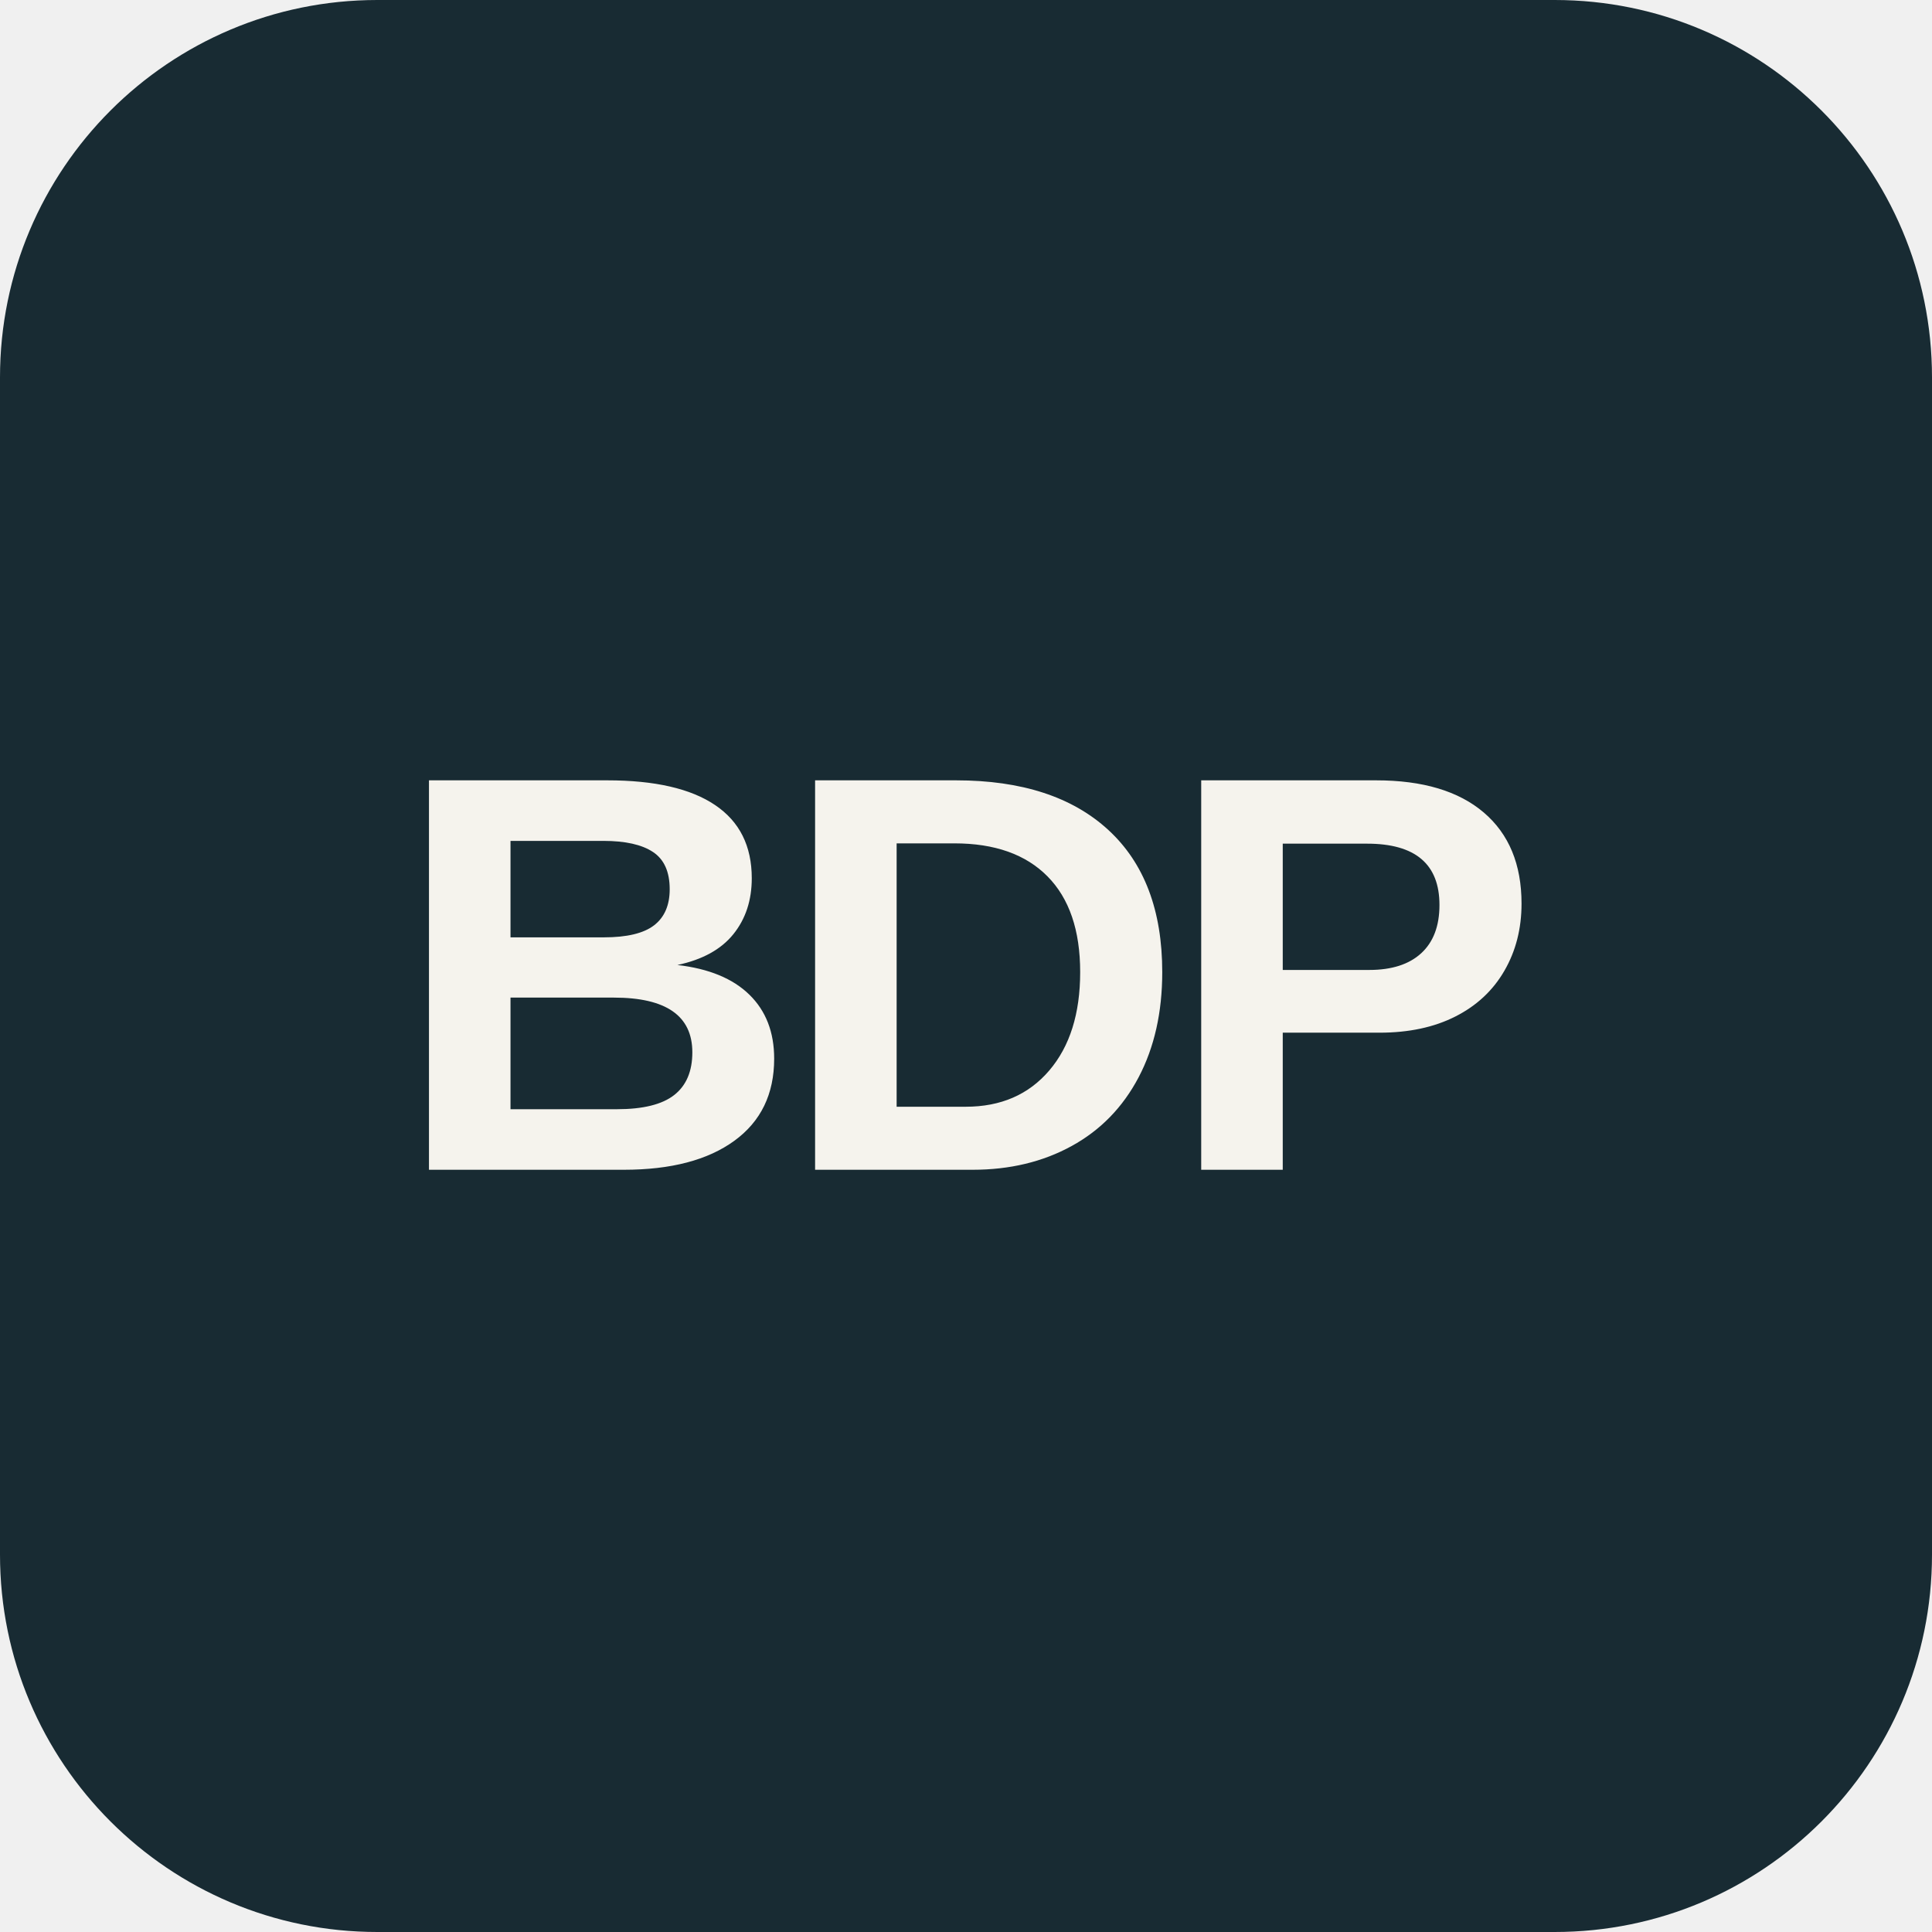
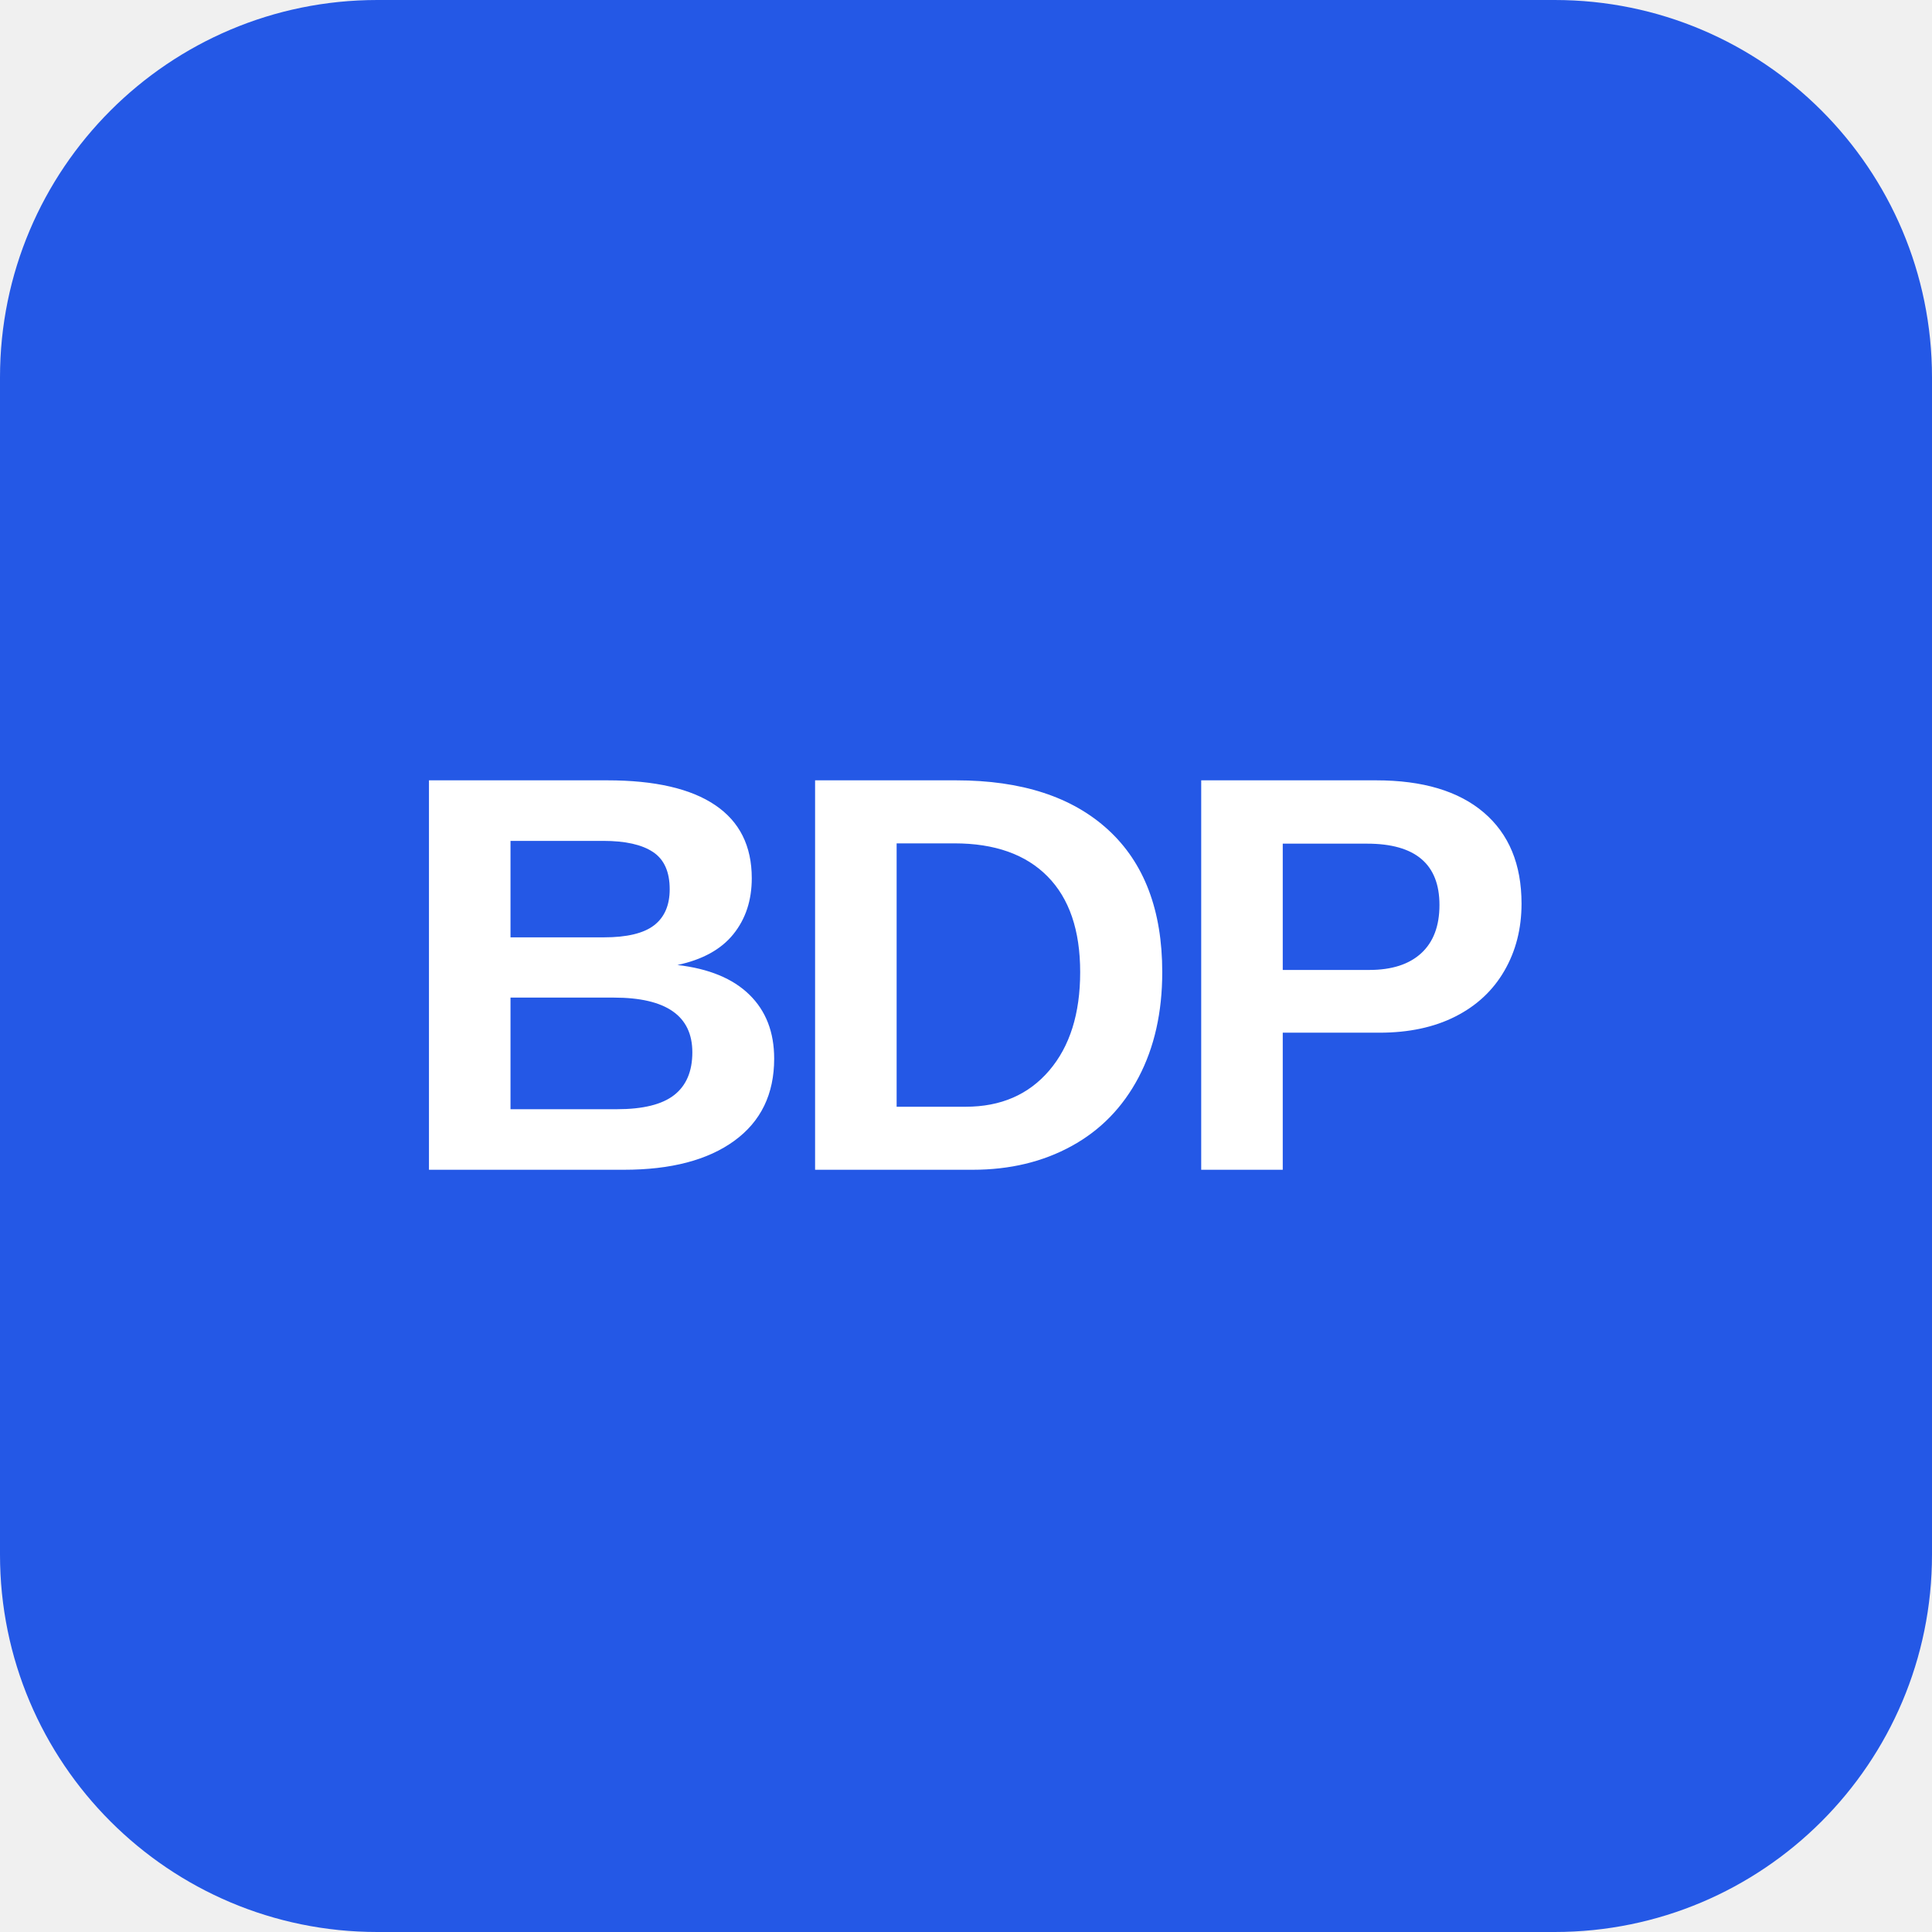
<svg xmlns="http://www.w3.org/2000/svg" viewBox="0 0 512 512">
-   <rect width="512" height="512" rx="100" fill="#182b33" />
-   <text x="256" y="310" text-anchor="middle" font-family="Arial,Helvetica,sans-serif" font-weight="700" font-size="150" letter-spacing="-6" fill="#f5f3ed">BDP</text>
+   <rect width="512" height="512" rx="100" fill="#2458e6" />
+   <text x="256" y="310" text-anchor="middle" font-family="Arial,Helvetica,sans-serif" font-weight="700" font-size="150" letter-spacing="-6" fill="#ffffff">BDP</text>
</svg>
